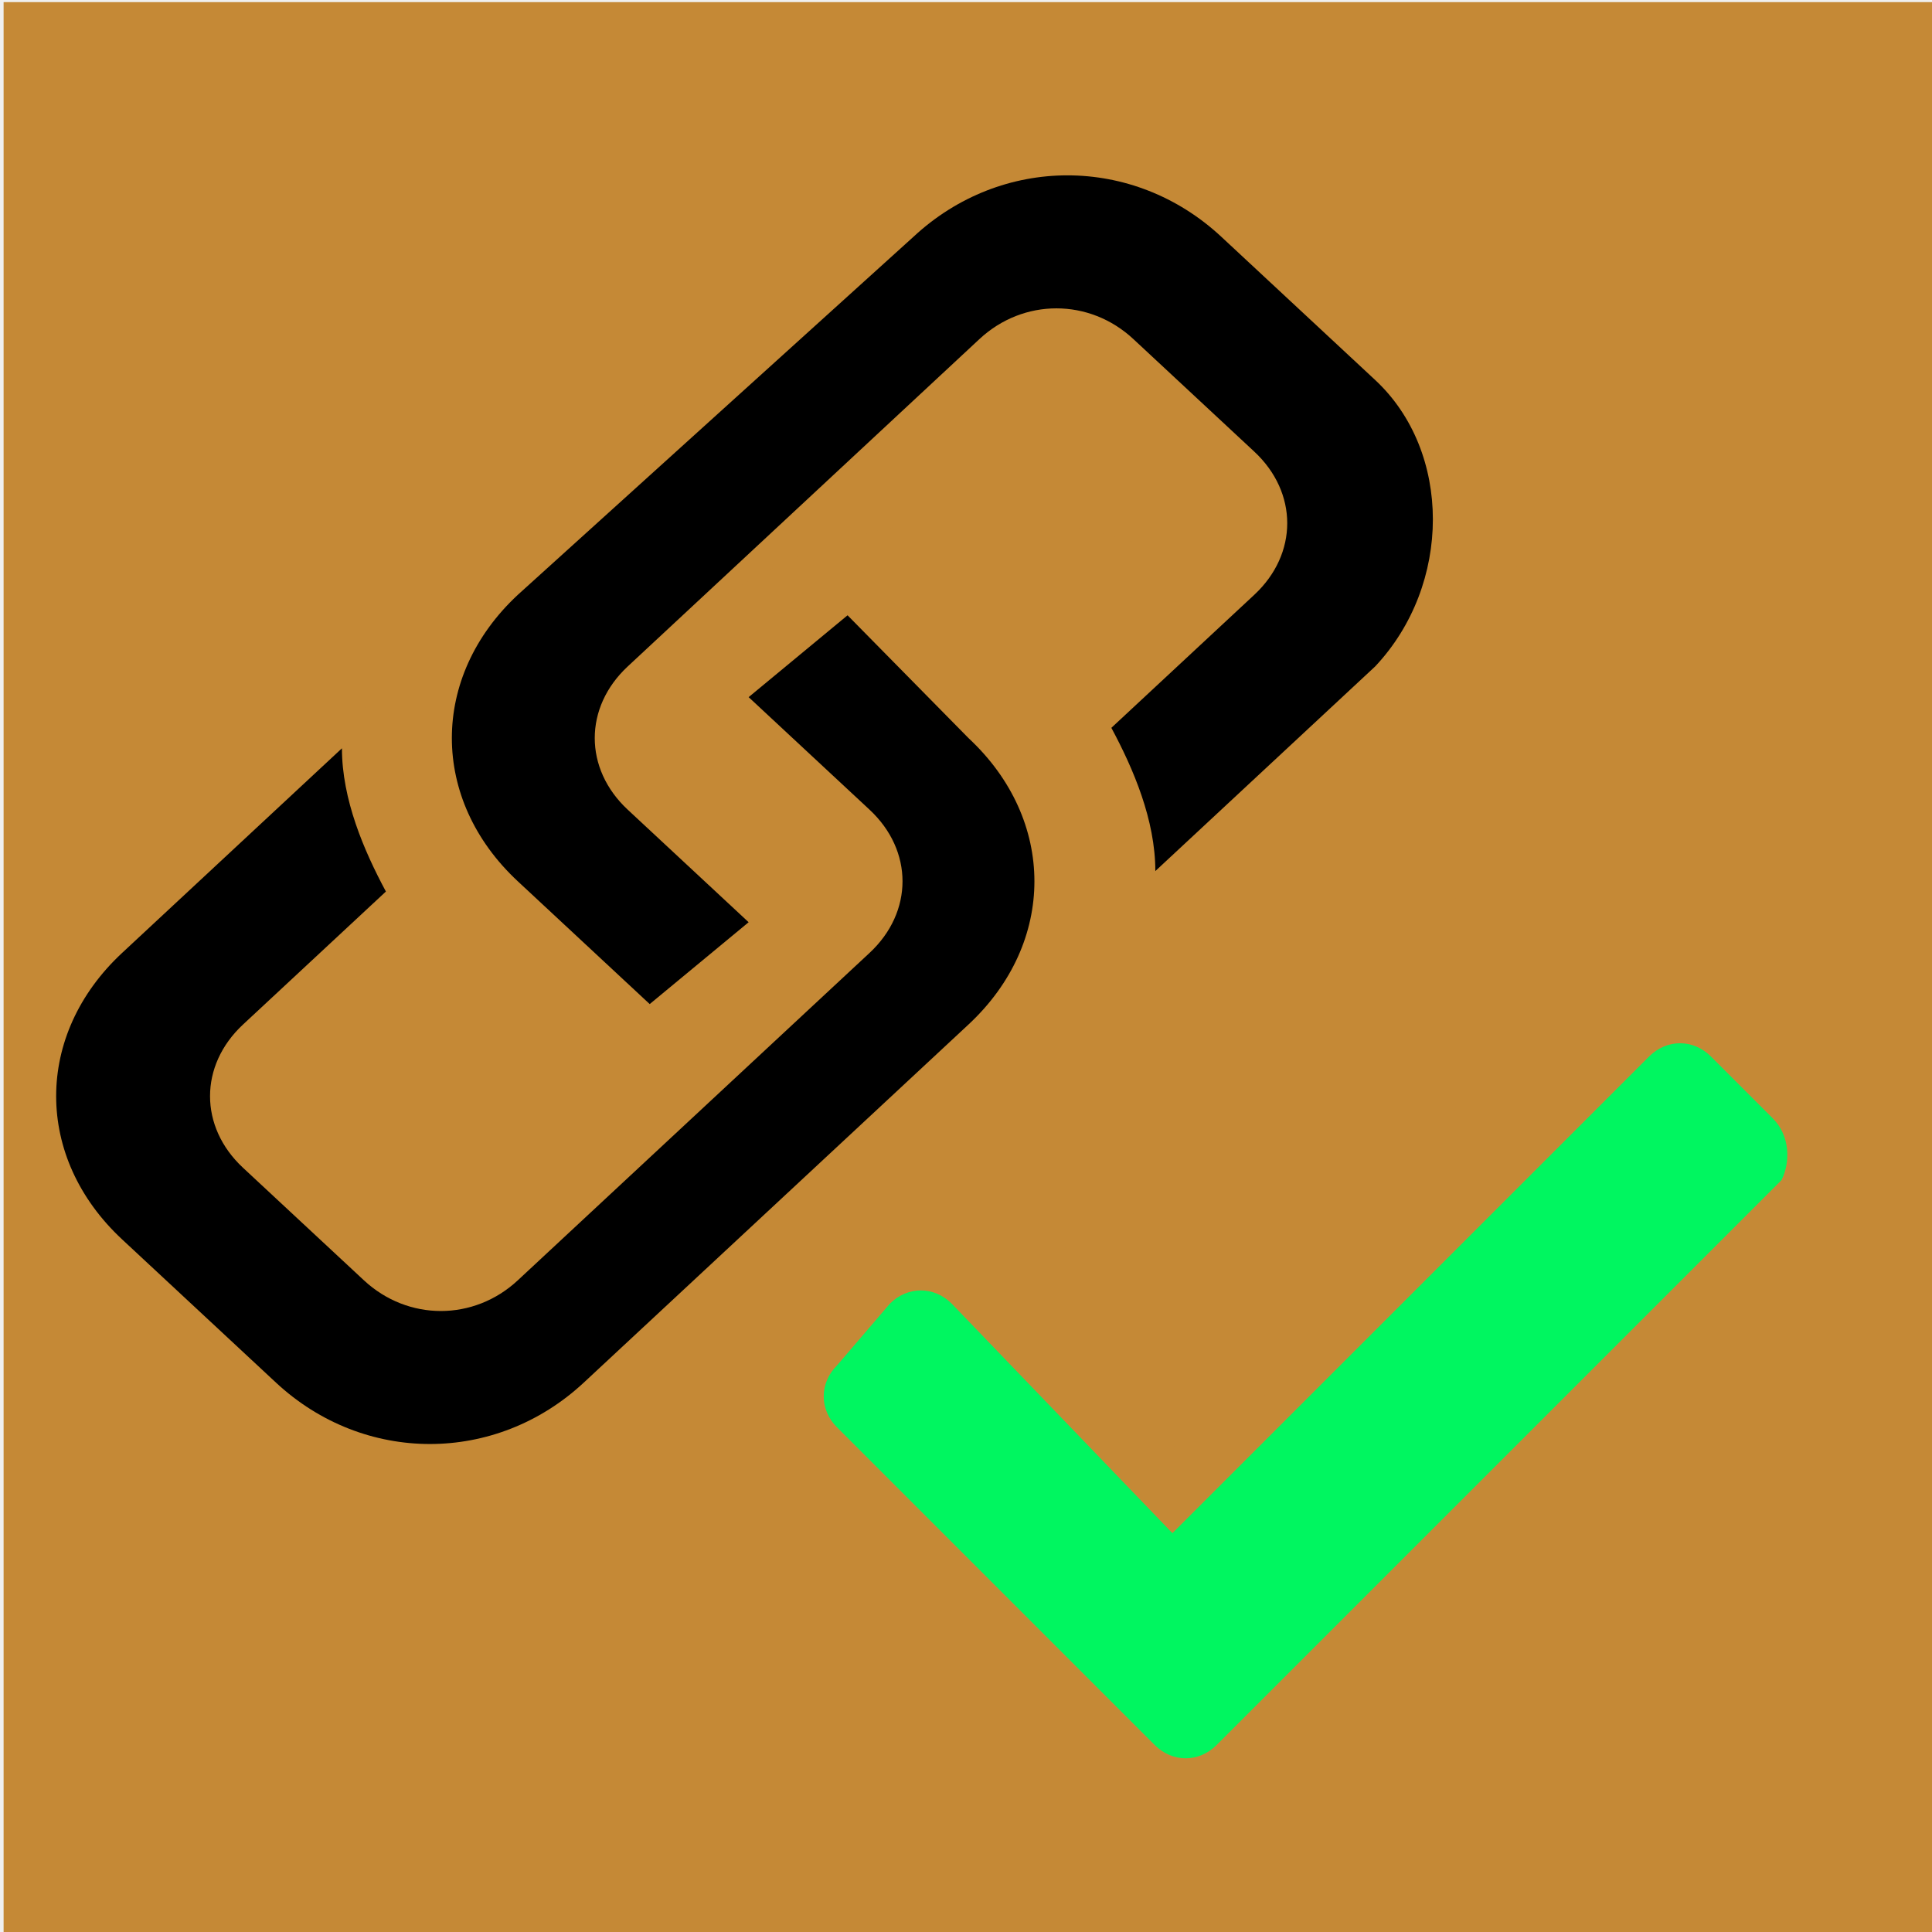
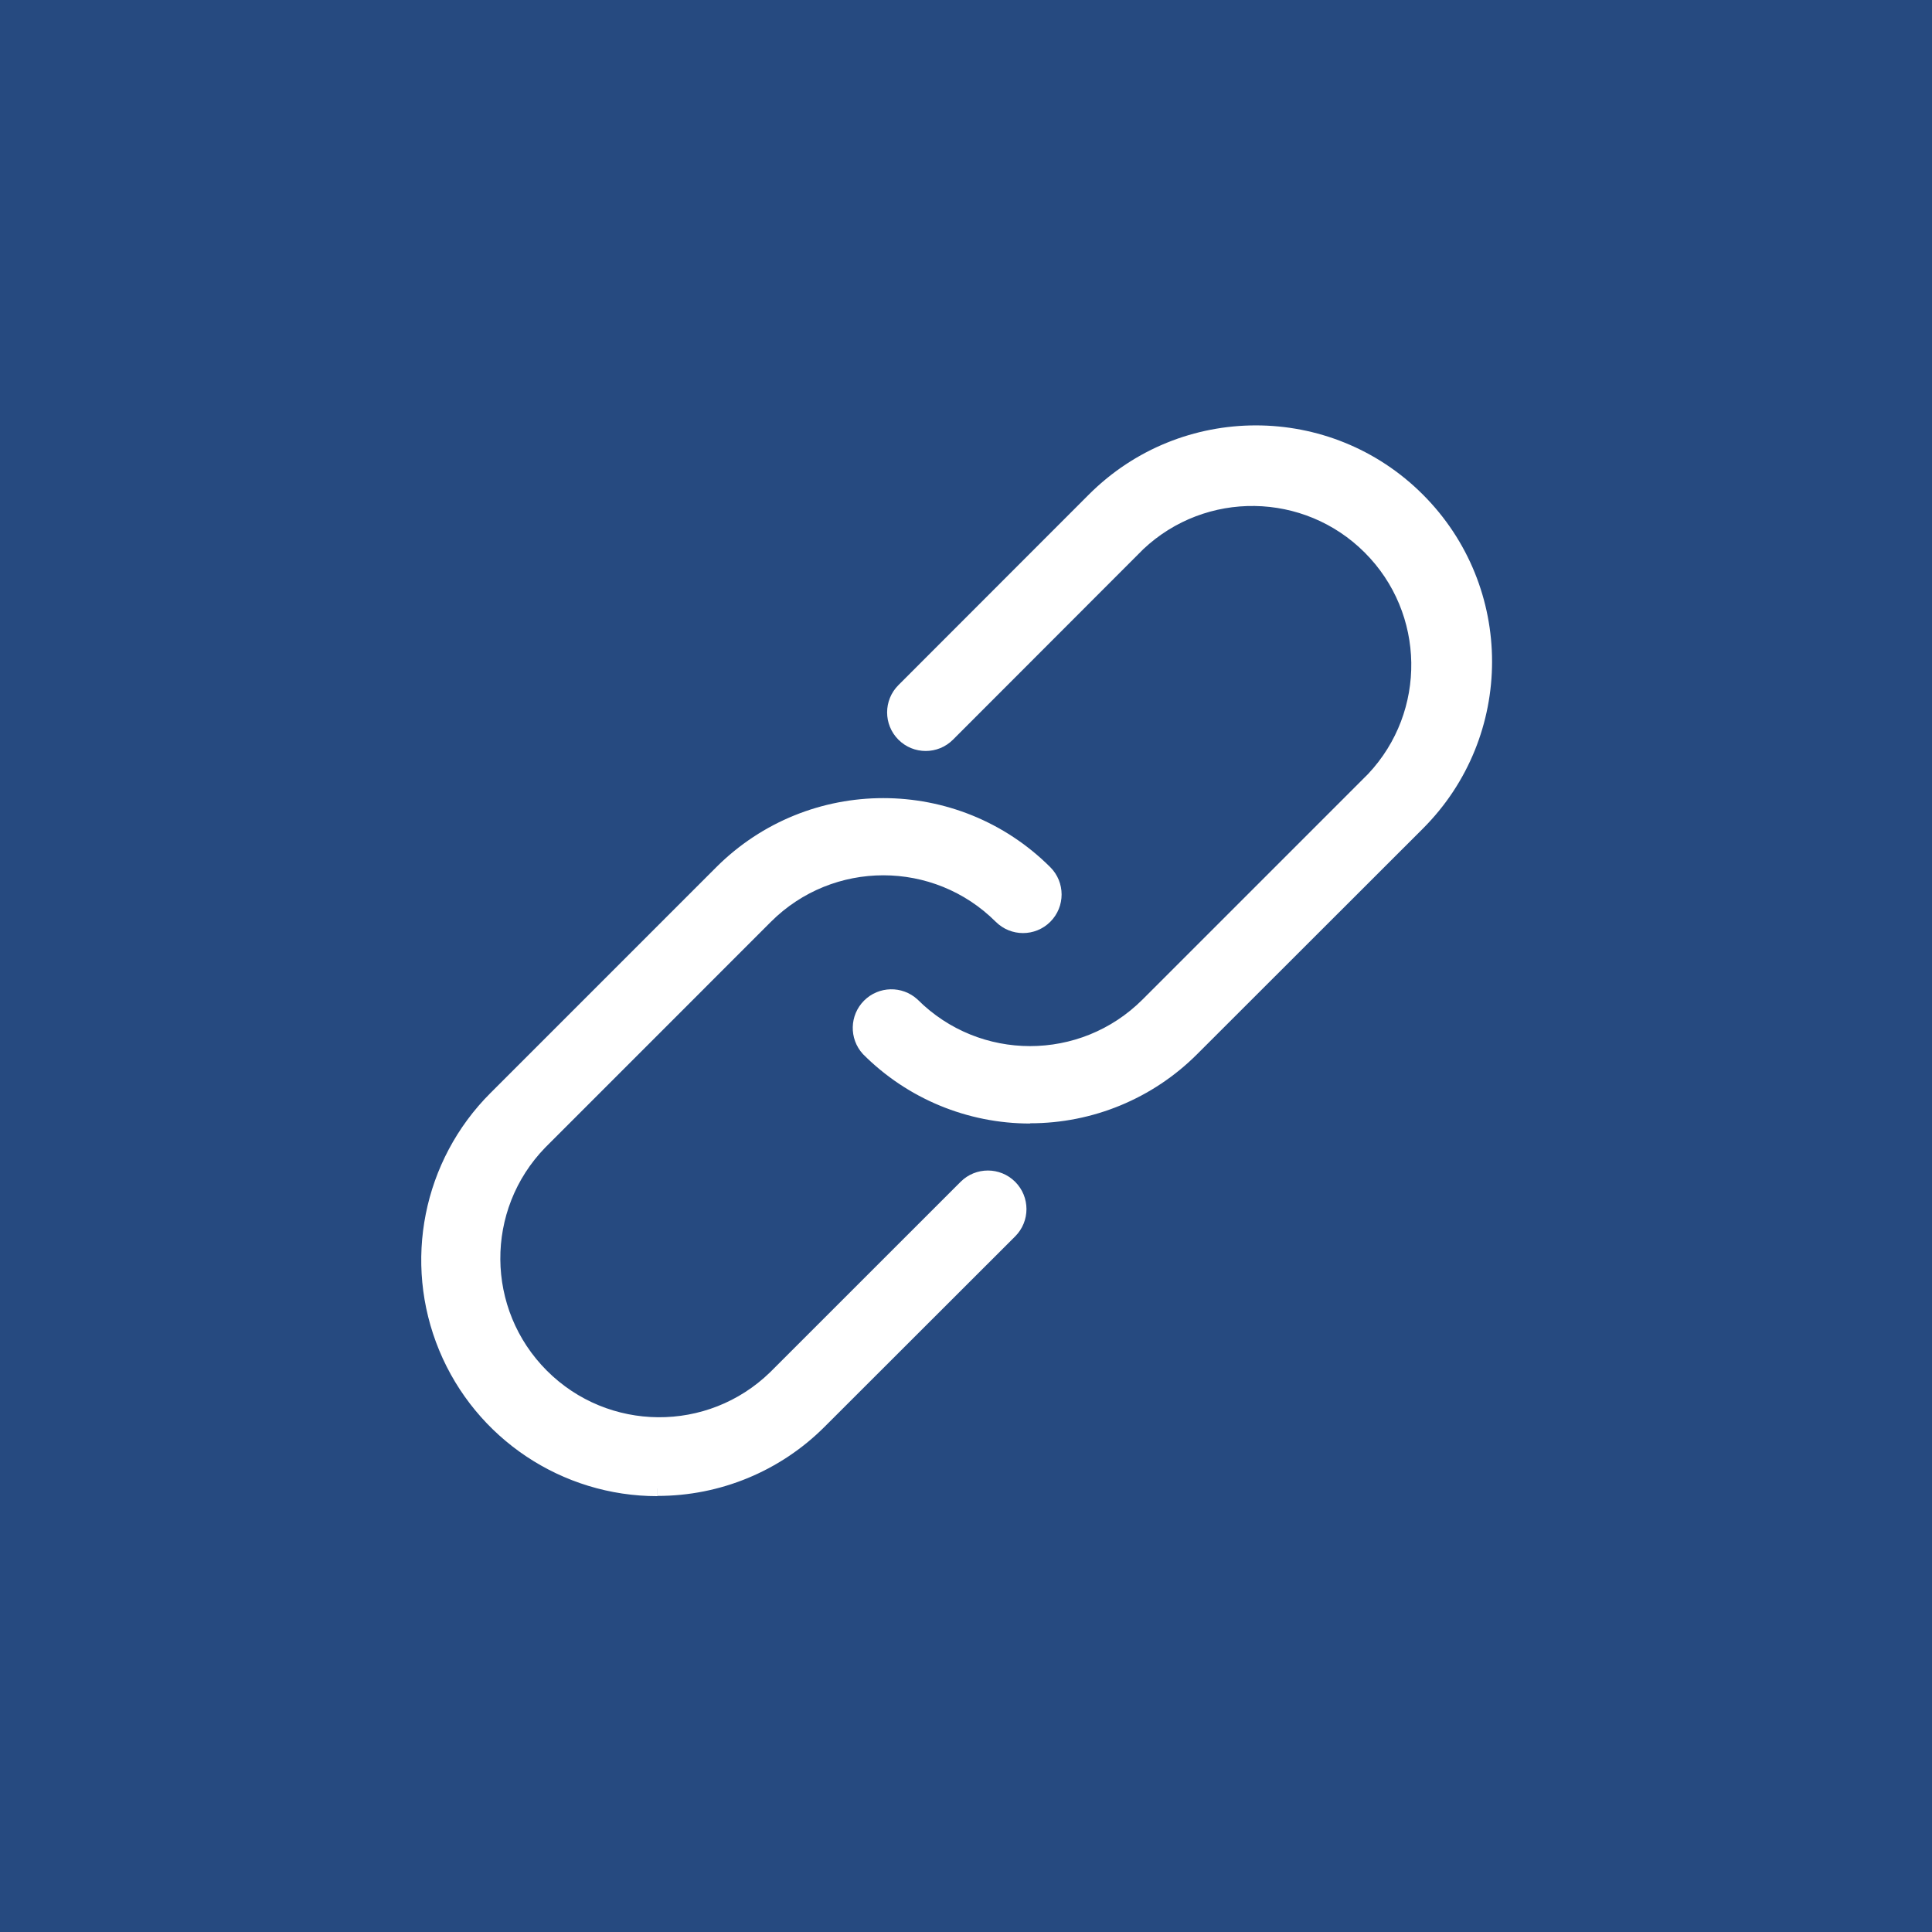
- <svg xmlns="http://www.w3.org/2000/svg" width="64mm" height="64mm" viewBox="0 0 64 64" version="1.1" id="svg12987">
-   <defs id="defs12981">
-     <marker style="overflow:visible;" id="marker2363" refX="0.0" refY="0.0" orient="auto">
-       <path transform="scale(0.8) rotate(180) translate(12.5,0)" style="fill-rule:evenodd;stroke:#2400f6;stroke-width:1pt;stroke-opacity:1;fill:#2400f6;fill-opacity:1" d="M 0.0,0.0 L 5.0,-5.0 L -12.5,0.0 L 5.0,5.0 L 0.0,0.0 z " id="path2361" />
-     </marker>
-     <marker style="overflow:visible" id="Arrow1Lstart" refX="0.0" refY="0.0" orient="auto">
-       <path transform="scale(0.8) translate(12.5,0)" style="fill-rule:evenodd;stroke:#2400f6;stroke-width:1pt;stroke-opacity:1;fill:#2400f6;fill-opacity:1" d="M 0.0,0.0 L 5.0,-5.0 L -12.5,0.0 L 5.0,5.0 L 0.0,0.0 z " id="path2041" />
-     </marker>
-     <marker style="overflow:visible;" id="Arrow1Lend" refX="0.0" refY="0.0" orient="auto">
-       <path transform="scale(0.8) rotate(180) translate(12.5,0)" style="fill-rule:evenodd;stroke:#2400f6;stroke-width:1pt;stroke-opacity:1;fill:#2400f6;fill-opacity:1" d="M 0.0,0.0 L 5.0,-5.0 L -12.5,0.0 L 5.0,5.0 L 0.0,0.0 z " id="path2044" />
-     </marker>
+ <svg xmlns="http://www.w3.org/2000/svg" width="32" height="32" viewBox="0 0 32 32">
+   <defs>
+     <clipPath id="clip-path">
+       <rect id="Rectangle_28" data-name="Rectangle 28" width="20" height="20" transform="translate(0 0.389)" fill="none" />
+     </clipPath>
  </defs>
-   <g id="layer1" transform="matrix(1,0,0,1.002623,-50.52964,-81.1963)" style="fill:#c58936;fill-opacity:1">
-     <rect style="fill:#c58936;fill-opacity:1;stroke:none;stroke-width:0.405;stroke-linejoin:miter;stroke-miterlimit:4;stroke-dasharray:none;stroke-opacity:1" id="rect17482" width="64" height="64" x="50.649" y="81.054" />
-     <g id="g20" transform="matrix(0.06792377,0,0,0.06792377,53.1484,106.3064)" style="fill:#c58936;fill-opacity:1">
-       <path d="m 567.471,114.583 c 0,-69.366 -56.357,-125.668 -125.723,-125.668 -69.417,0 -125.609,56.298 -125.609,125.668 0,69.37 56.192,125.723 125.609,125.723 69.366,0 125.723,-56.357 125.723,-125.723 M 441.748,-220.009 c -184.664,0 -334.564,149.877 -334.619,334.513 h 99.65 c 0.024,-129.64 105.242,-234.941 234.969,-234.941 129.774,0 235.075,105.325 235.075,235.024 0,129.715 -105.242,234.992 -234.969,235.016 v 99.65 c 184.743,-0.051 334.513,-149.983 334.513,-334.67 0,-184.687 -149.826,-334.592 -334.619,-334.592" id="path2" style="fill:#c58936;fill-opacity:1;stroke-width:3.933" />
+   <g id="Groupe_93" data-name="Groupe 93" transform="translate(-423 -2678)">
+     <rect id="Rectangle_52" data-name="Rectangle 52" width="32" height="32" transform="translate(423 2678)" fill="#264a80" />
+     <g id="Groupe_84" data-name="Groupe 84" transform="translate(430.243 2685.467)">
+       <g id="Groupe_52" data-name="Groupe 52" transform="translate(-1.243 -1.356)" clip-path="url(#clip-path)">
+         <path id="Tracé_25" data-name="Tracé 25" d="M9.759,11.312A3.776,3.776,0,0,1,7.08,10.2a.515.515,0,0,1,.728-.727,2.76,2.76,0,0,0,3.9,0l3.74-3.74a2.759,2.759,0,0,0-3.9-3.9L8.393,4.991a.514.514,0,0,1-.727-.727L10.82,1.108a3.787,3.787,0,0,1,5.356,5.356L12.437,10.2a3.78,3.78,0,0,1-2.678,1.108" transform="translate(1.303 1.061)" fill="#fff" stroke="#fff" stroke-width="0.25" />
+         <path id="Tracé_26" data-name="Tracé 26" d="M3.785,17.312a3.786,3.786,0,0,1-2.678-6.464l3.74-3.74a3.791,3.791,0,0,1,5.356,0,.514.514,0,1,1-.727.727,2.761,2.761,0,0,0-3.9,0l-3.739,3.74a2.758,2.758,0,0,0,3.9,3.9l3.157-3.156a.514.514,0,0,1,.727.727L6.464,16.2a3.78,3.78,0,0,1-2.678,1.108" transform="translate(1.105 1.233)" fill="#fff" stroke="#fff" stroke-width="0.25" />
+       </g>
    </g>
  </g>
-   <g class="icon-color" id="g6" transform="matrix(3.641164,0,0,3.389184,-4.32981,-0.2917448)">
-     <path d="M 13.7,3.8 12.3,2.4 c -0.8,-0.8 -2,-0.8 -2.8,0 L 5.9,5.9 c -0.8,0.8 -0.8,2 0,2.8 L 7.1,9.9 8,9.1 6.9,8 C 6.5,7.6 6.5,7 6.9,6.6 l 3.2,-3.2 c 0.4,-0.4 1,-0.4 1.4,0 l 1.1,1.1 c 0.4,0.4 0.4,1 0,1.4 l -1.3,1.3 c 0.2,0.4 0.4,0.9 0.4,1.4 l 2,-2 c 0.7,-0.8 0.7,-2.1 0,-2.8 z" id="path2-6" />
-     <path d="M 8.9,6.1 8,6.9 9.1,8 c 0.4,0.4 0.4,1 0,1.4 L 5.9,12.6 C 5.5,13 4.9,13 4.5,12.6 L 3.4,11.5 C 3,11.1 3,10.5 3.4,10.1 L 4.7,8.8 C 4.5,8.4 4.3,7.9 4.3,7.4 l -2,2 c -0.8,0.8 -0.8,2 0,2.8 l 1.4,1.4 c 0.8,0.8 2,0.8 2.8,0 L 10,10.1 c 0.8,-0.8 0.8,-2 0,-2.8 z" id="path4" />
-   </g>
-   <g class="icon-color" id="g4" transform="matrix(2.924354,0,0,2.924354,19.82934,23.00758)" style="fill:#00f660;fill-opacity:1">
-     <path d="M 13.3,4.8 12.6,4.1 C 12.4,3.9 12.1,3.9 11.9,4.1 L 6.5,9.5 4,6.9 C 3.8,6.7 3.5,6.7 3.3,6.9 L 2.7,7.6 c -0.2,0.2 -0.2,0.5 0,0.7 l 3.6,3.6 c 0.2,0.2 0.5,0.2 0.7,0 L 13.4,5.5 C 13.5,5.3 13.5,5 13.3,4.8 Z" id="path2-7" style="fill:#00f660;fill-opacity:1" />
-   </g>
</svg>
